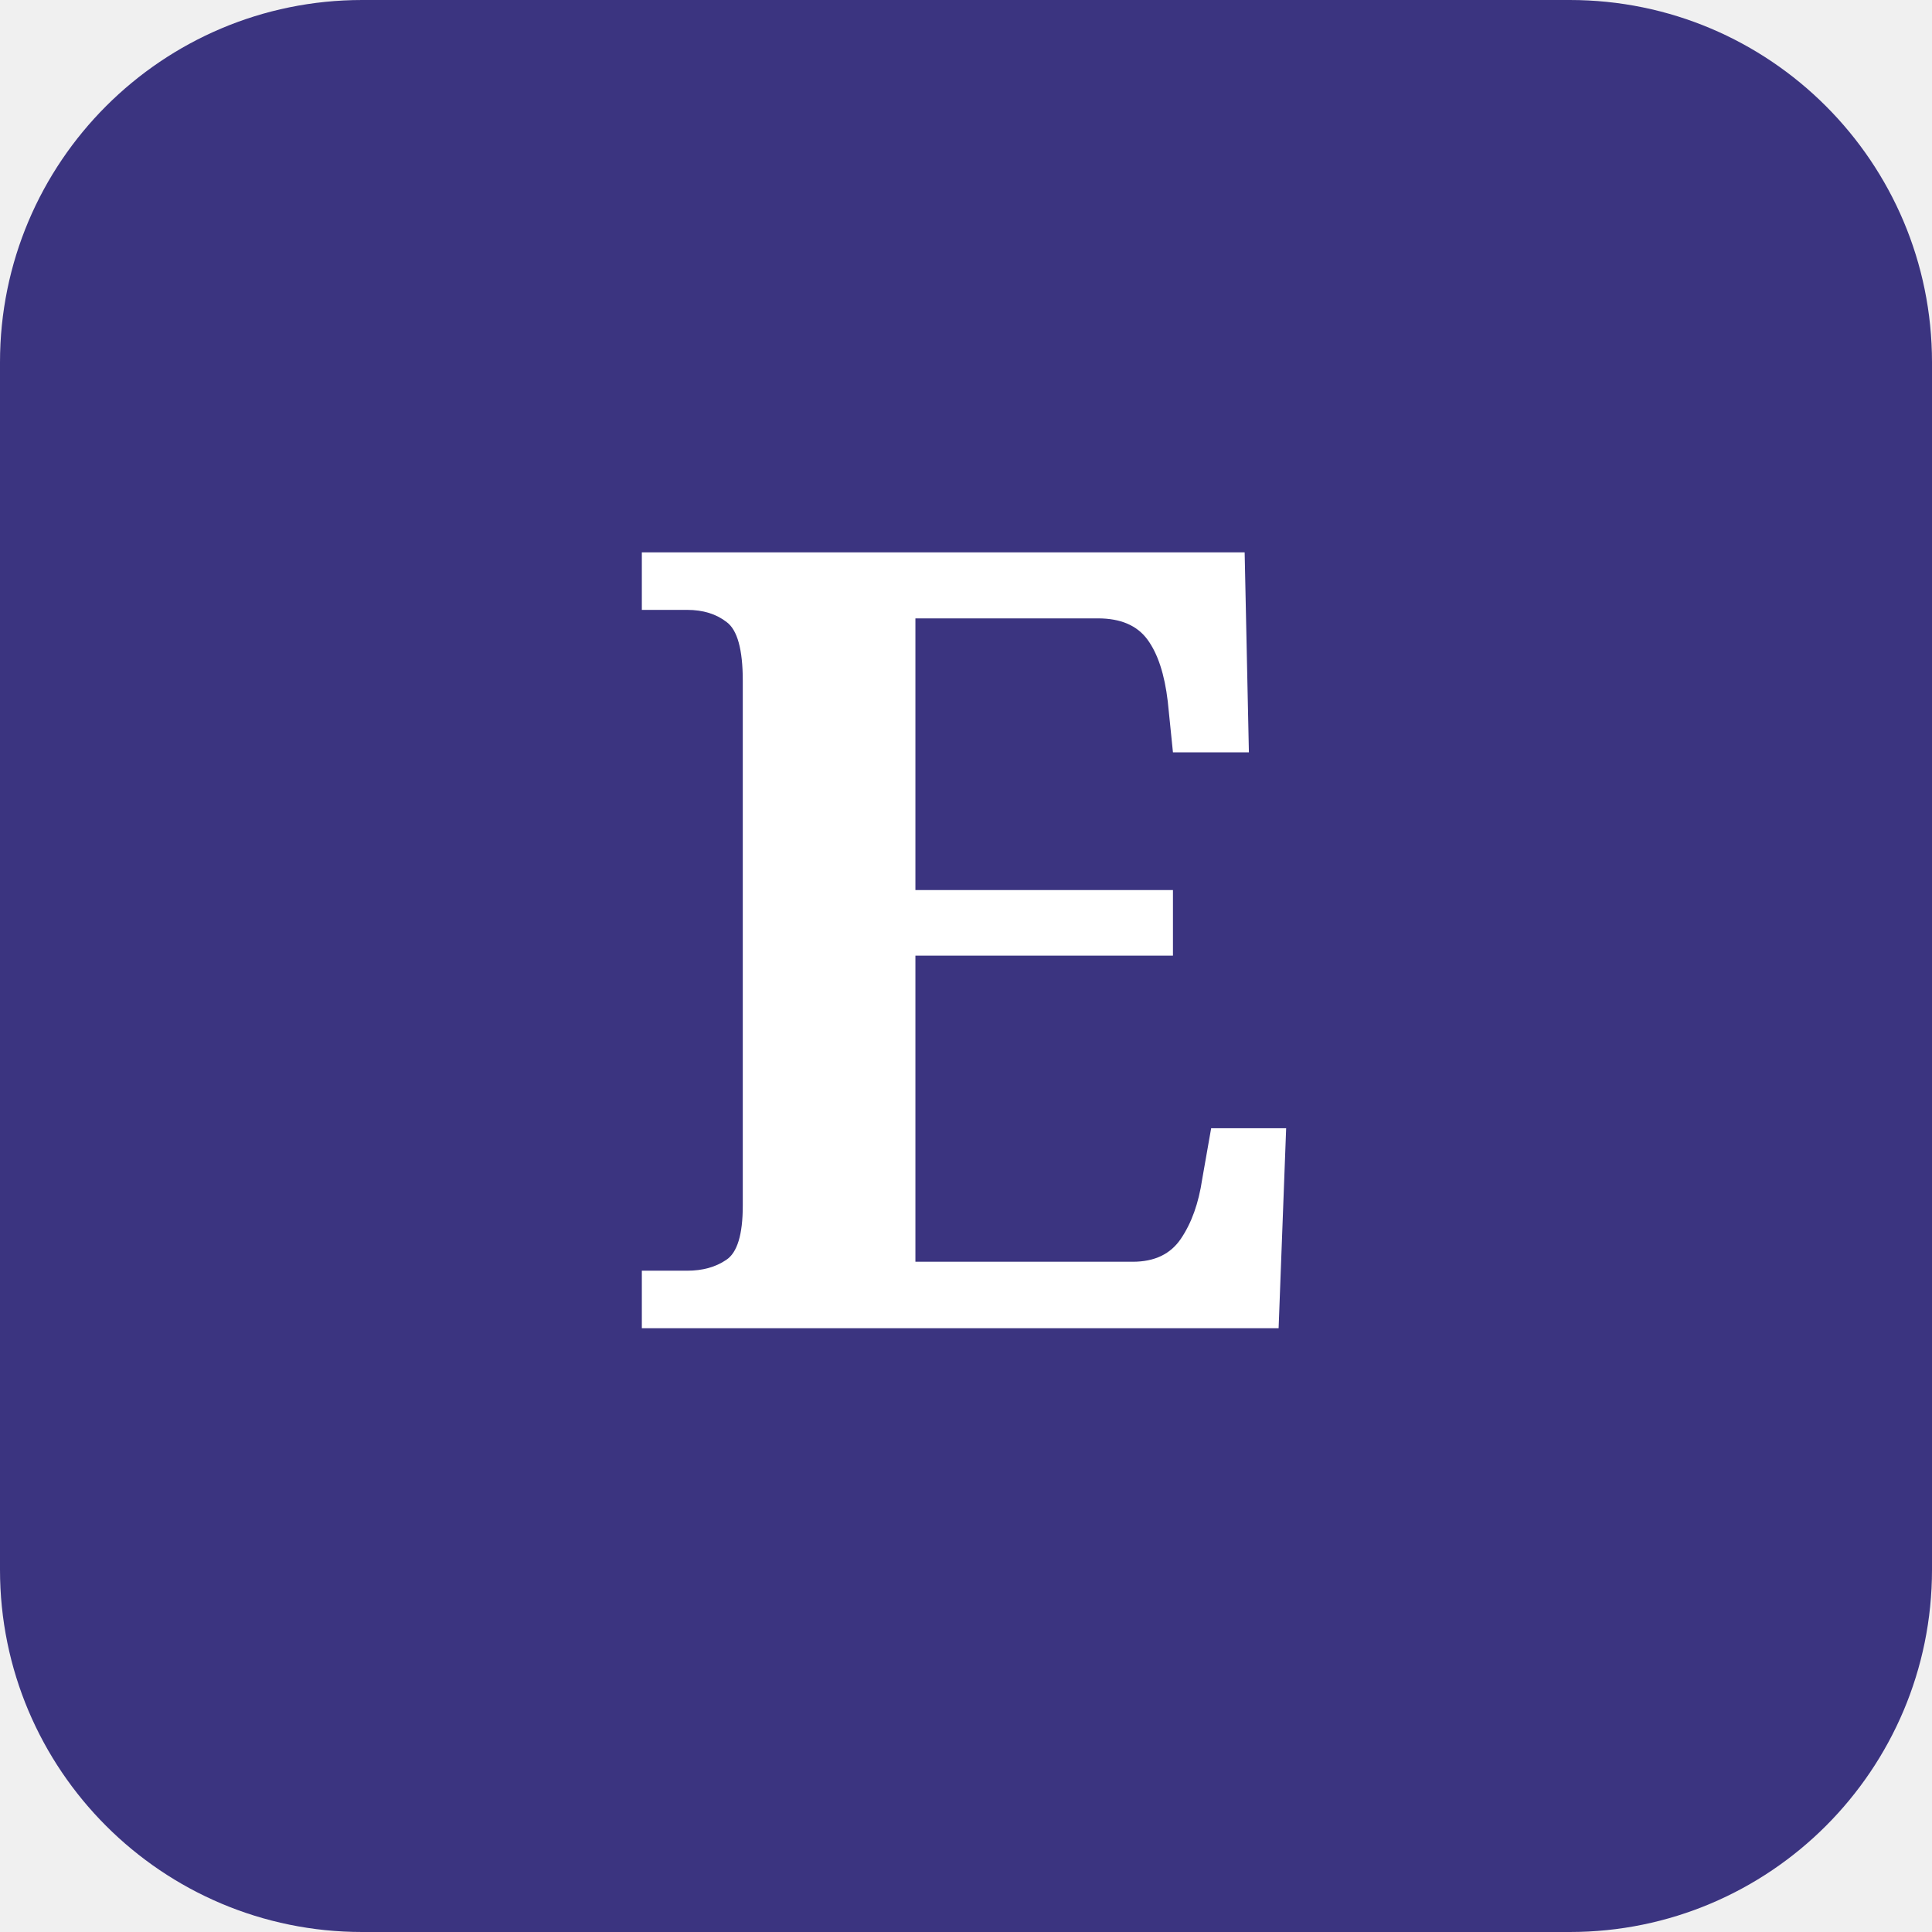
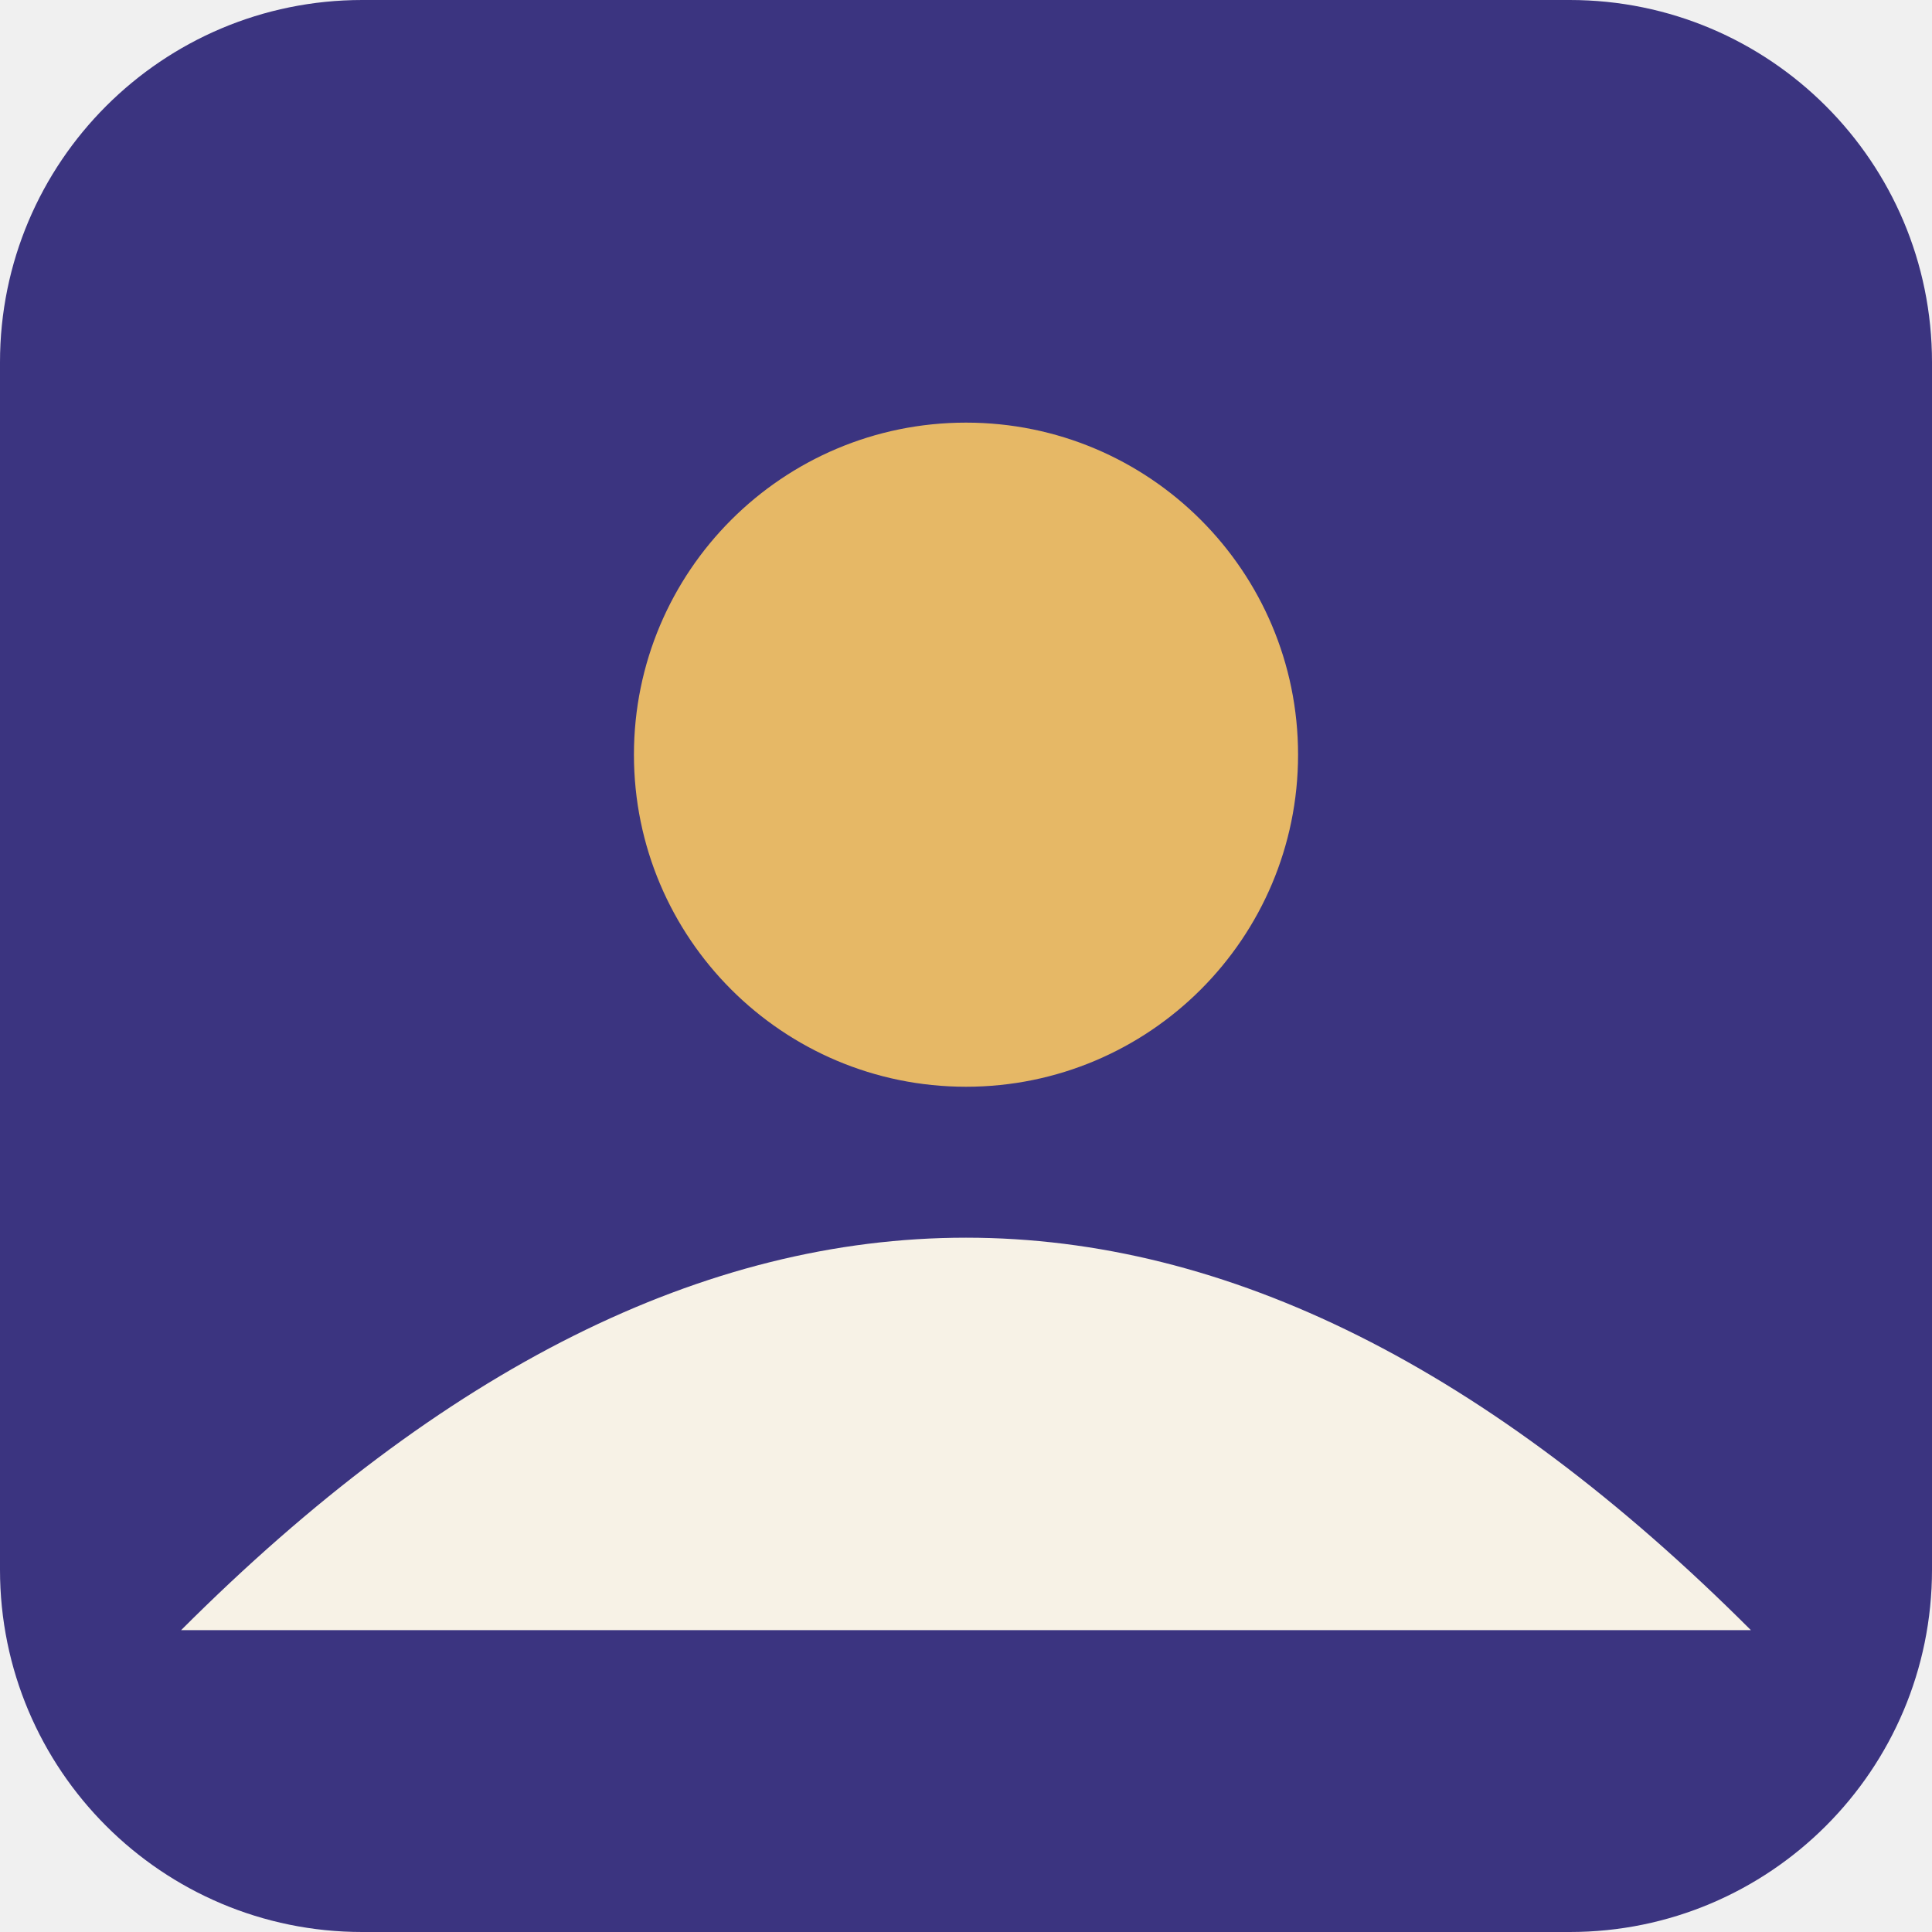
<svg xmlns="http://www.w3.org/2000/svg" viewBox="0 0 64 64">
  <rect width="64" height="64" rx="12" fill="#3B3480" />
-   <text x="32" y="44" font-family="Georgia, serif" font-size="36" font-weight="700" fill="#fff" text-anchor="middle">E</text>
+   <circle cx="32" cy="25" r="11" fill="#E6B866" />
+   <path d="M6 54 Q32 28 58 54 Z" fill="#F7F2E6" />
</svg>
